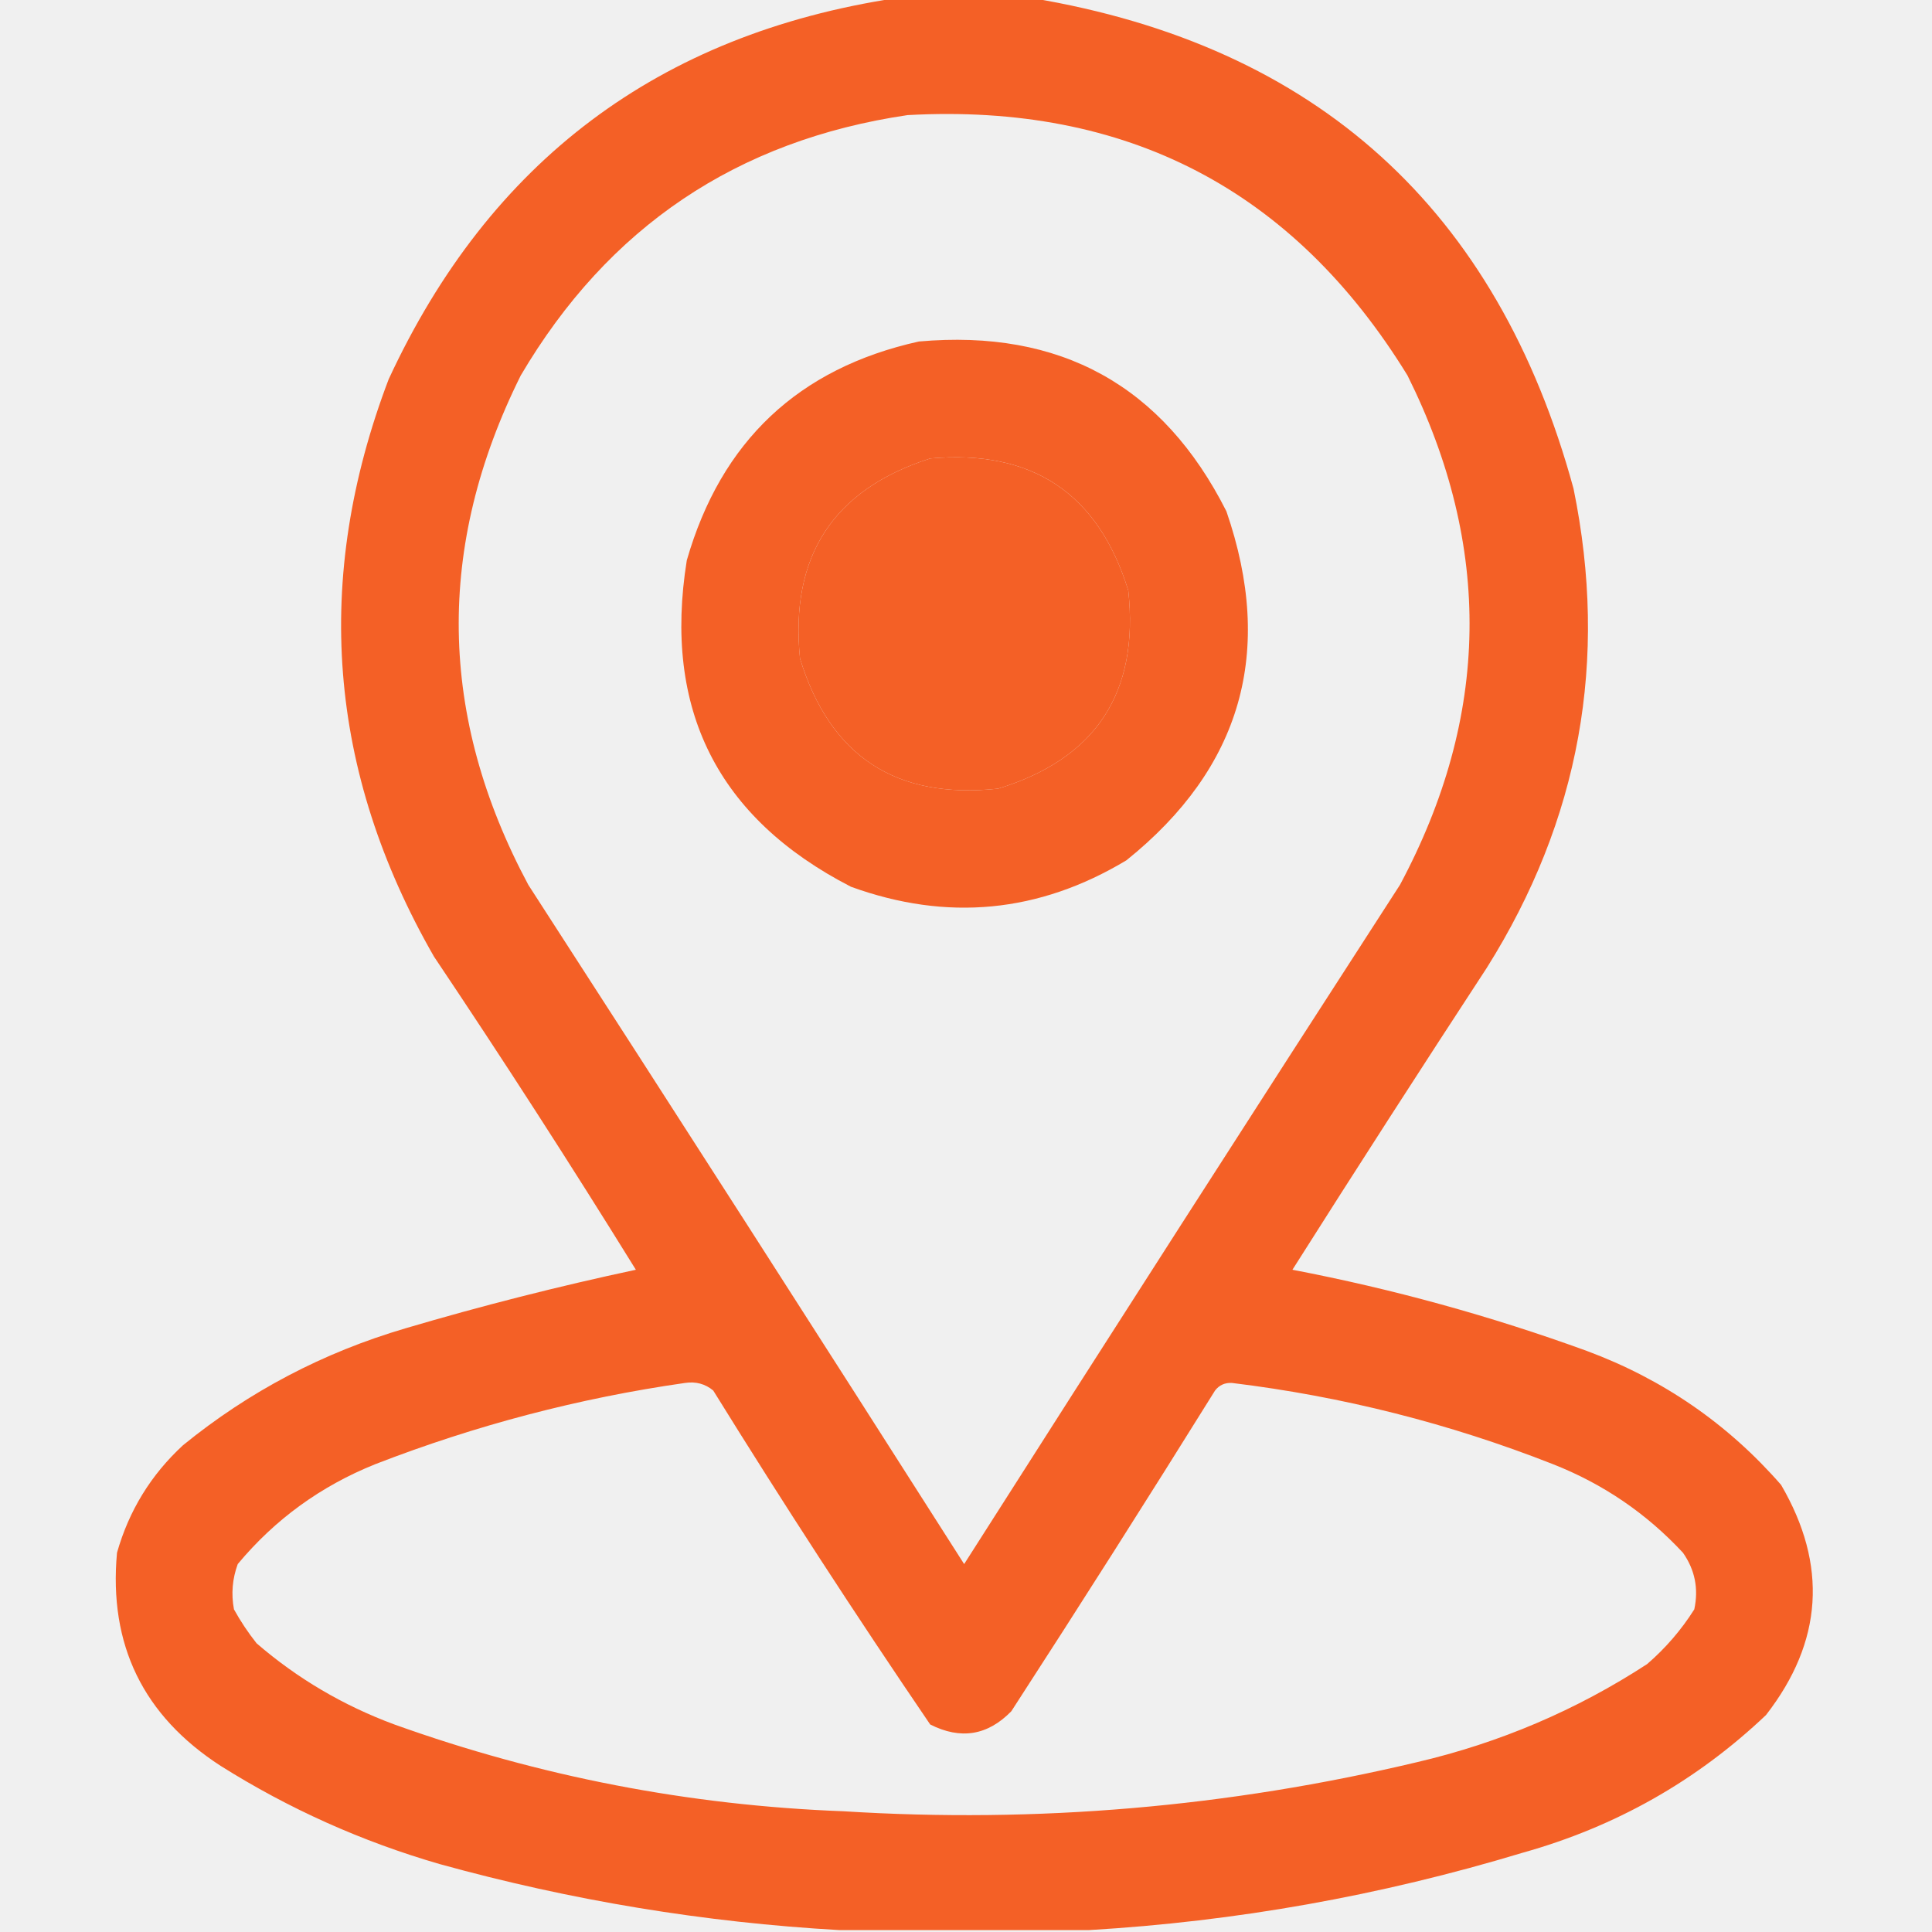
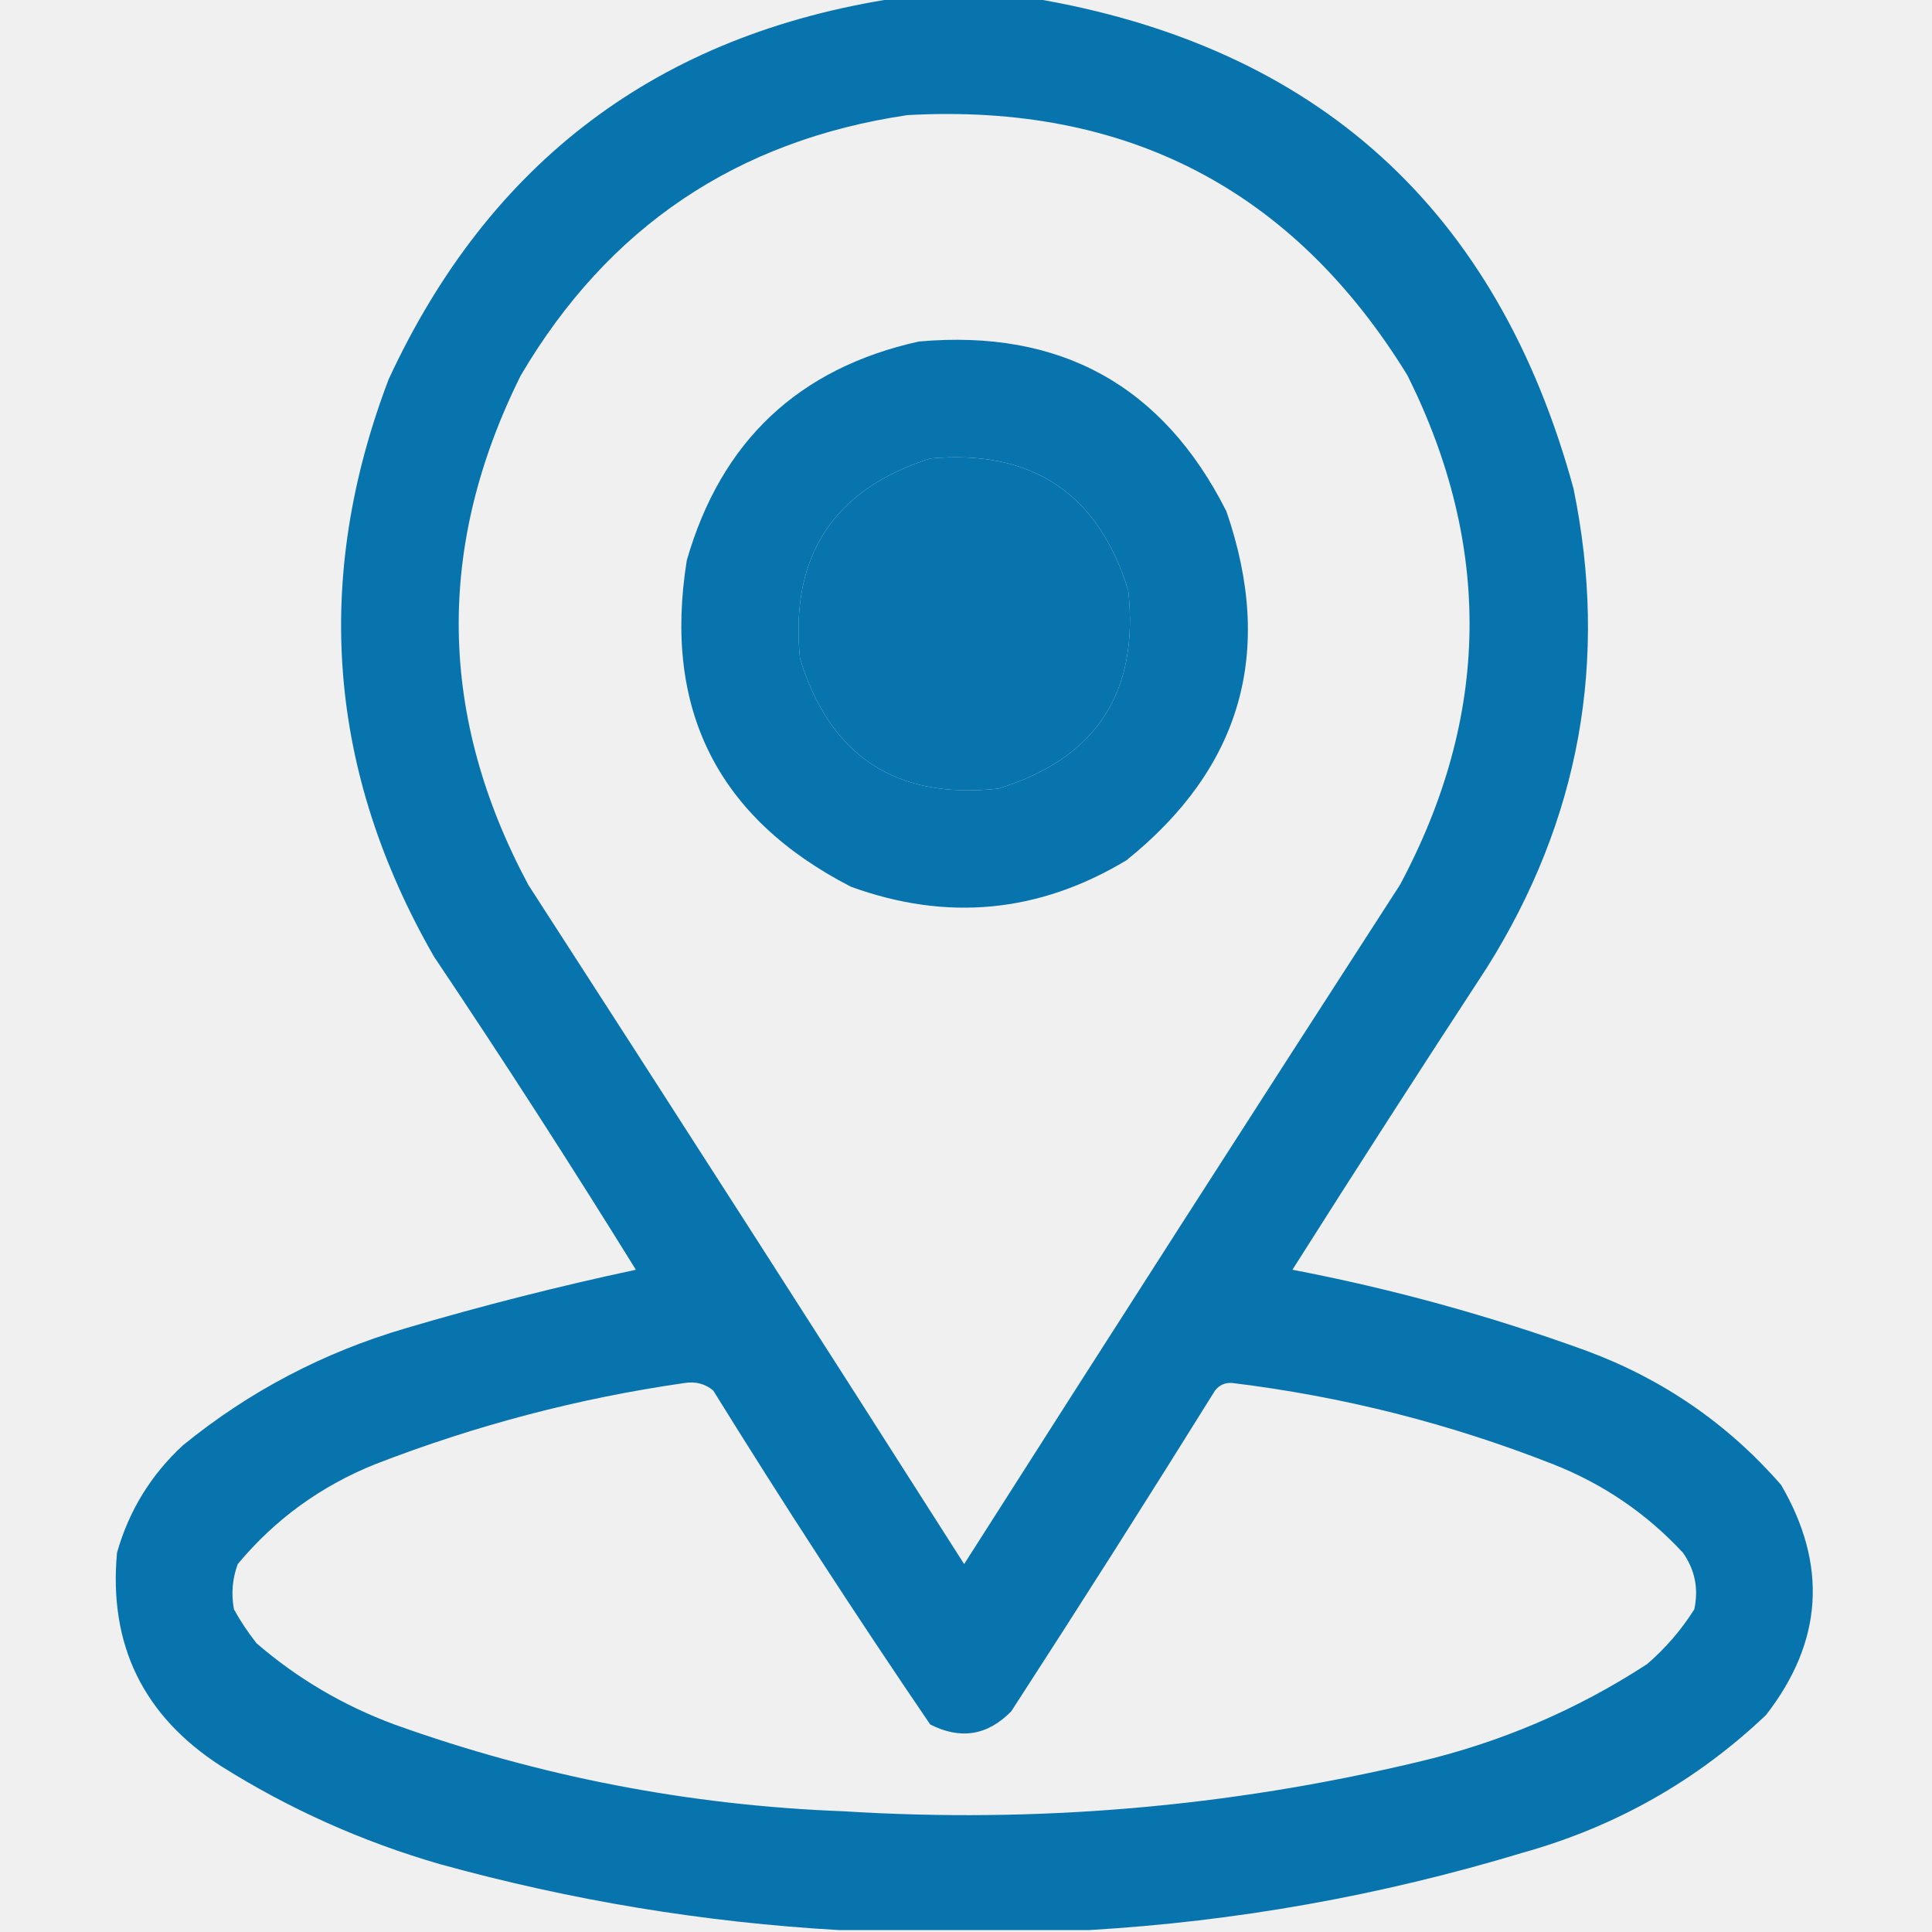
<svg xmlns="http://www.w3.org/2000/svg" width="50" height="50" viewBox="0 0 50 50" fill="none">
  <g clip-path="url(#clip0_317_2641)">
-     <path opacity="0.963" fill-rule="evenodd" clip-rule="evenodd" d="M23.194 -0.049C24.366 -0.049 25.538 -0.049 26.71 -0.049C34.079 1.184 38.751 5.416 40.723 12.646C41.632 17.087 40.883 21.221 38.477 25.049C36.782 27.64 35.105 30.244 33.448 32.861C36.04 33.357 38.579 34.057 41.065 34.961C43.043 35.696 44.719 36.852 46.094 38.428C47.306 40.504 47.176 42.49 45.704 44.385C43.91 46.088 41.811 47.276 39.405 47.949C35.728 49.061 31.984 49.728 28.174 49.951C26.026 49.951 23.878 49.951 21.729 49.951C18.231 49.753 14.781 49.184 11.378 48.242C9.365 47.659 7.477 46.812 5.714 45.703C3.706 44.405 2.81 42.566 3.028 40.185C3.337 39.096 3.906 38.168 4.737 37.402C6.445 36.011 8.365 35.002 10.499 34.375C12.468 33.793 14.454 33.289 16.456 32.861C14.763 30.126 13.021 27.424 11.231 24.756C8.482 19.966 8.091 14.985 10.059 9.814C12.674 4.17 17.052 0.883 23.194 -0.049ZM23.487 2.979C29.162 2.666 33.475 4.912 36.426 9.717C38.631 14.145 38.565 18.539 36.231 22.9C32.452 28.747 28.692 34.606 24.952 40.478C21.211 34.606 17.452 28.747 13.673 22.9C11.338 18.539 11.273 14.144 13.477 9.717C15.738 5.876 19.074 3.63 23.487 2.979ZM24.073 11.865C26.714 11.628 28.423 12.767 29.2 15.283C29.485 17.926 28.362 19.635 25.831 20.41C23.188 20.695 21.479 19.572 20.704 17.041C20.439 14.396 21.562 12.67 24.073 11.865ZM17.725 35.791C18.005 35.748 18.249 35.813 18.458 35.986C20.269 38.909 22.14 41.79 24.073 44.629C24.861 45.029 25.561 44.915 26.173 44.287C27.955 41.537 29.713 38.77 31.446 35.986C31.556 35.845 31.702 35.78 31.886 35.791C34.743 36.139 37.51 36.839 40.186 37.891C41.487 38.402 42.61 39.167 43.555 40.185C43.865 40.627 43.963 41.115 43.848 41.65C43.512 42.182 43.105 42.654 42.628 43.066C40.796 44.259 38.81 45.105 36.671 45.605C31.788 46.767 26.84 47.19 21.827 46.875C17.835 46.725 13.961 45.976 10.206 44.629C8.884 44.139 7.696 43.44 6.641 42.529C6.422 42.253 6.226 41.96 6.055 41.65C5.98 41.251 6.013 40.86 6.153 40.478C7.118 39.319 8.306 38.457 9.717 37.891C12.318 36.883 14.987 36.183 17.725 35.791Z" fill="#F55B1F" />
-     <path opacity="0.964" fill-rule="evenodd" clip-rule="evenodd" d="M23.78 8.838C27.442 8.512 30.095 9.976 31.739 13.232C32.992 16.863 32.129 19.874 29.151 22.265C26.889 23.625 24.512 23.853 22.022 22.949C18.571 21.173 17.155 18.357 17.774 14.502C18.661 11.418 20.663 9.53 23.78 8.838ZM24.073 11.865C21.562 12.67 20.439 14.396 20.704 17.041C21.479 19.572 23.188 20.695 25.831 20.41C28.362 19.635 29.485 17.926 29.2 15.283C28.423 12.767 26.714 11.627 24.073 11.865Z" fill="#F55B1F" />
+     <path opacity="0.963" fill-rule="evenodd" clip-rule="evenodd" d="M23.194 -0.049C24.366 -0.049 25.538 -0.049 26.71 -0.049C34.079 1.184 38.751 5.416 40.723 12.646C41.632 17.087 40.883 21.221 38.477 25.049C36.782 27.64 35.105 30.244 33.448 32.861C36.04 33.357 38.579 34.057 41.065 34.961C43.043 35.696 44.719 36.852 46.094 38.428C47.306 40.504 47.176 42.49 45.704 44.385C43.91 46.088 41.811 47.276 39.405 47.949C35.728 49.061 31.984 49.728 28.174 49.951C26.026 49.951 23.878 49.951 21.729 49.951C18.231 49.753 14.781 49.184 11.378 48.242C9.365 47.659 7.477 46.812 5.714 45.703C3.706 44.405 2.81 42.566 3.028 40.185C3.337 39.096 3.906 38.168 4.737 37.402C6.445 36.011 8.365 35.002 10.499 34.375C12.468 33.793 14.454 33.289 16.456 32.861C14.763 30.126 13.021 27.424 11.231 24.756C8.482 19.966 8.091 14.985 10.059 9.814C12.674 4.17 17.052 0.883 23.194 -0.049ZM23.487 2.979C29.162 2.666 33.475 4.912 36.426 9.717C38.631 14.145 38.565 18.539 36.231 22.9C32.452 28.747 28.692 34.606 24.952 40.478C21.211 34.606 17.452 28.747 13.673 22.9C11.338 18.539 11.273 14.144 13.477 9.717C15.738 5.876 19.074 3.63 23.487 2.979ZM24.073 11.865C26.714 11.628 28.423 12.767 29.2 15.283C29.485 17.926 28.362 19.635 25.831 20.41C23.188 20.695 21.479 19.572 20.704 17.041C20.439 14.396 21.562 12.67 24.073 11.865ZM17.725 35.791C18.005 35.748 18.249 35.813 18.458 35.986C20.269 38.909 22.14 41.79 24.073 44.629C24.861 45.029 25.561 44.915 26.173 44.287C27.955 41.537 29.713 38.77 31.446 35.986C31.556 35.845 31.702 35.78 31.886 35.791C34.743 36.139 37.51 36.839 40.186 37.891C41.487 38.402 42.61 39.167 43.555 40.185C43.865 40.627 43.963 41.115 43.848 41.65C43.512 42.182 43.105 42.654 42.628 43.066C40.796 44.259 38.81 45.105 36.671 45.605C31.788 46.767 26.84 47.19 21.827 46.875C17.835 46.725 13.961 45.976 10.206 44.629C8.884 44.139 7.696 43.44 6.641 42.529C6.422 42.253 6.226 41.96 6.055 41.65C5.98 41.251 6.013 40.86 6.153 40.478C7.118 39.319 8.306 38.457 9.717 37.891C12.318 36.883 14.987 36.183 17.725 35.791Z" fill="#0070ac" />
+     <path opacity="0.964" fill-rule="evenodd" clip-rule="evenodd" d="M23.78 8.838C27.442 8.512 30.095 9.976 31.739 13.232C32.992 16.863 32.129 19.874 29.151 22.265C26.889 23.625 24.512 23.853 22.022 22.949C18.571 21.173 17.155 18.357 17.774 14.502C18.661 11.418 20.663 9.53 23.78 8.838ZM24.073 11.865C21.562 12.67 20.439 14.396 20.704 17.041C21.479 19.572 23.188 20.695 25.831 20.41C28.362 19.635 29.485 17.926 29.2 15.283C28.423 12.767 26.714 11.627 24.073 11.865Z" fill="#0070ac" />
  </g>
  <defs>
    <clipPath id="clip0_317_2641">
      <rect width="50" height="50" fill="white" />
    </clipPath>
  </defs>
</svg>
